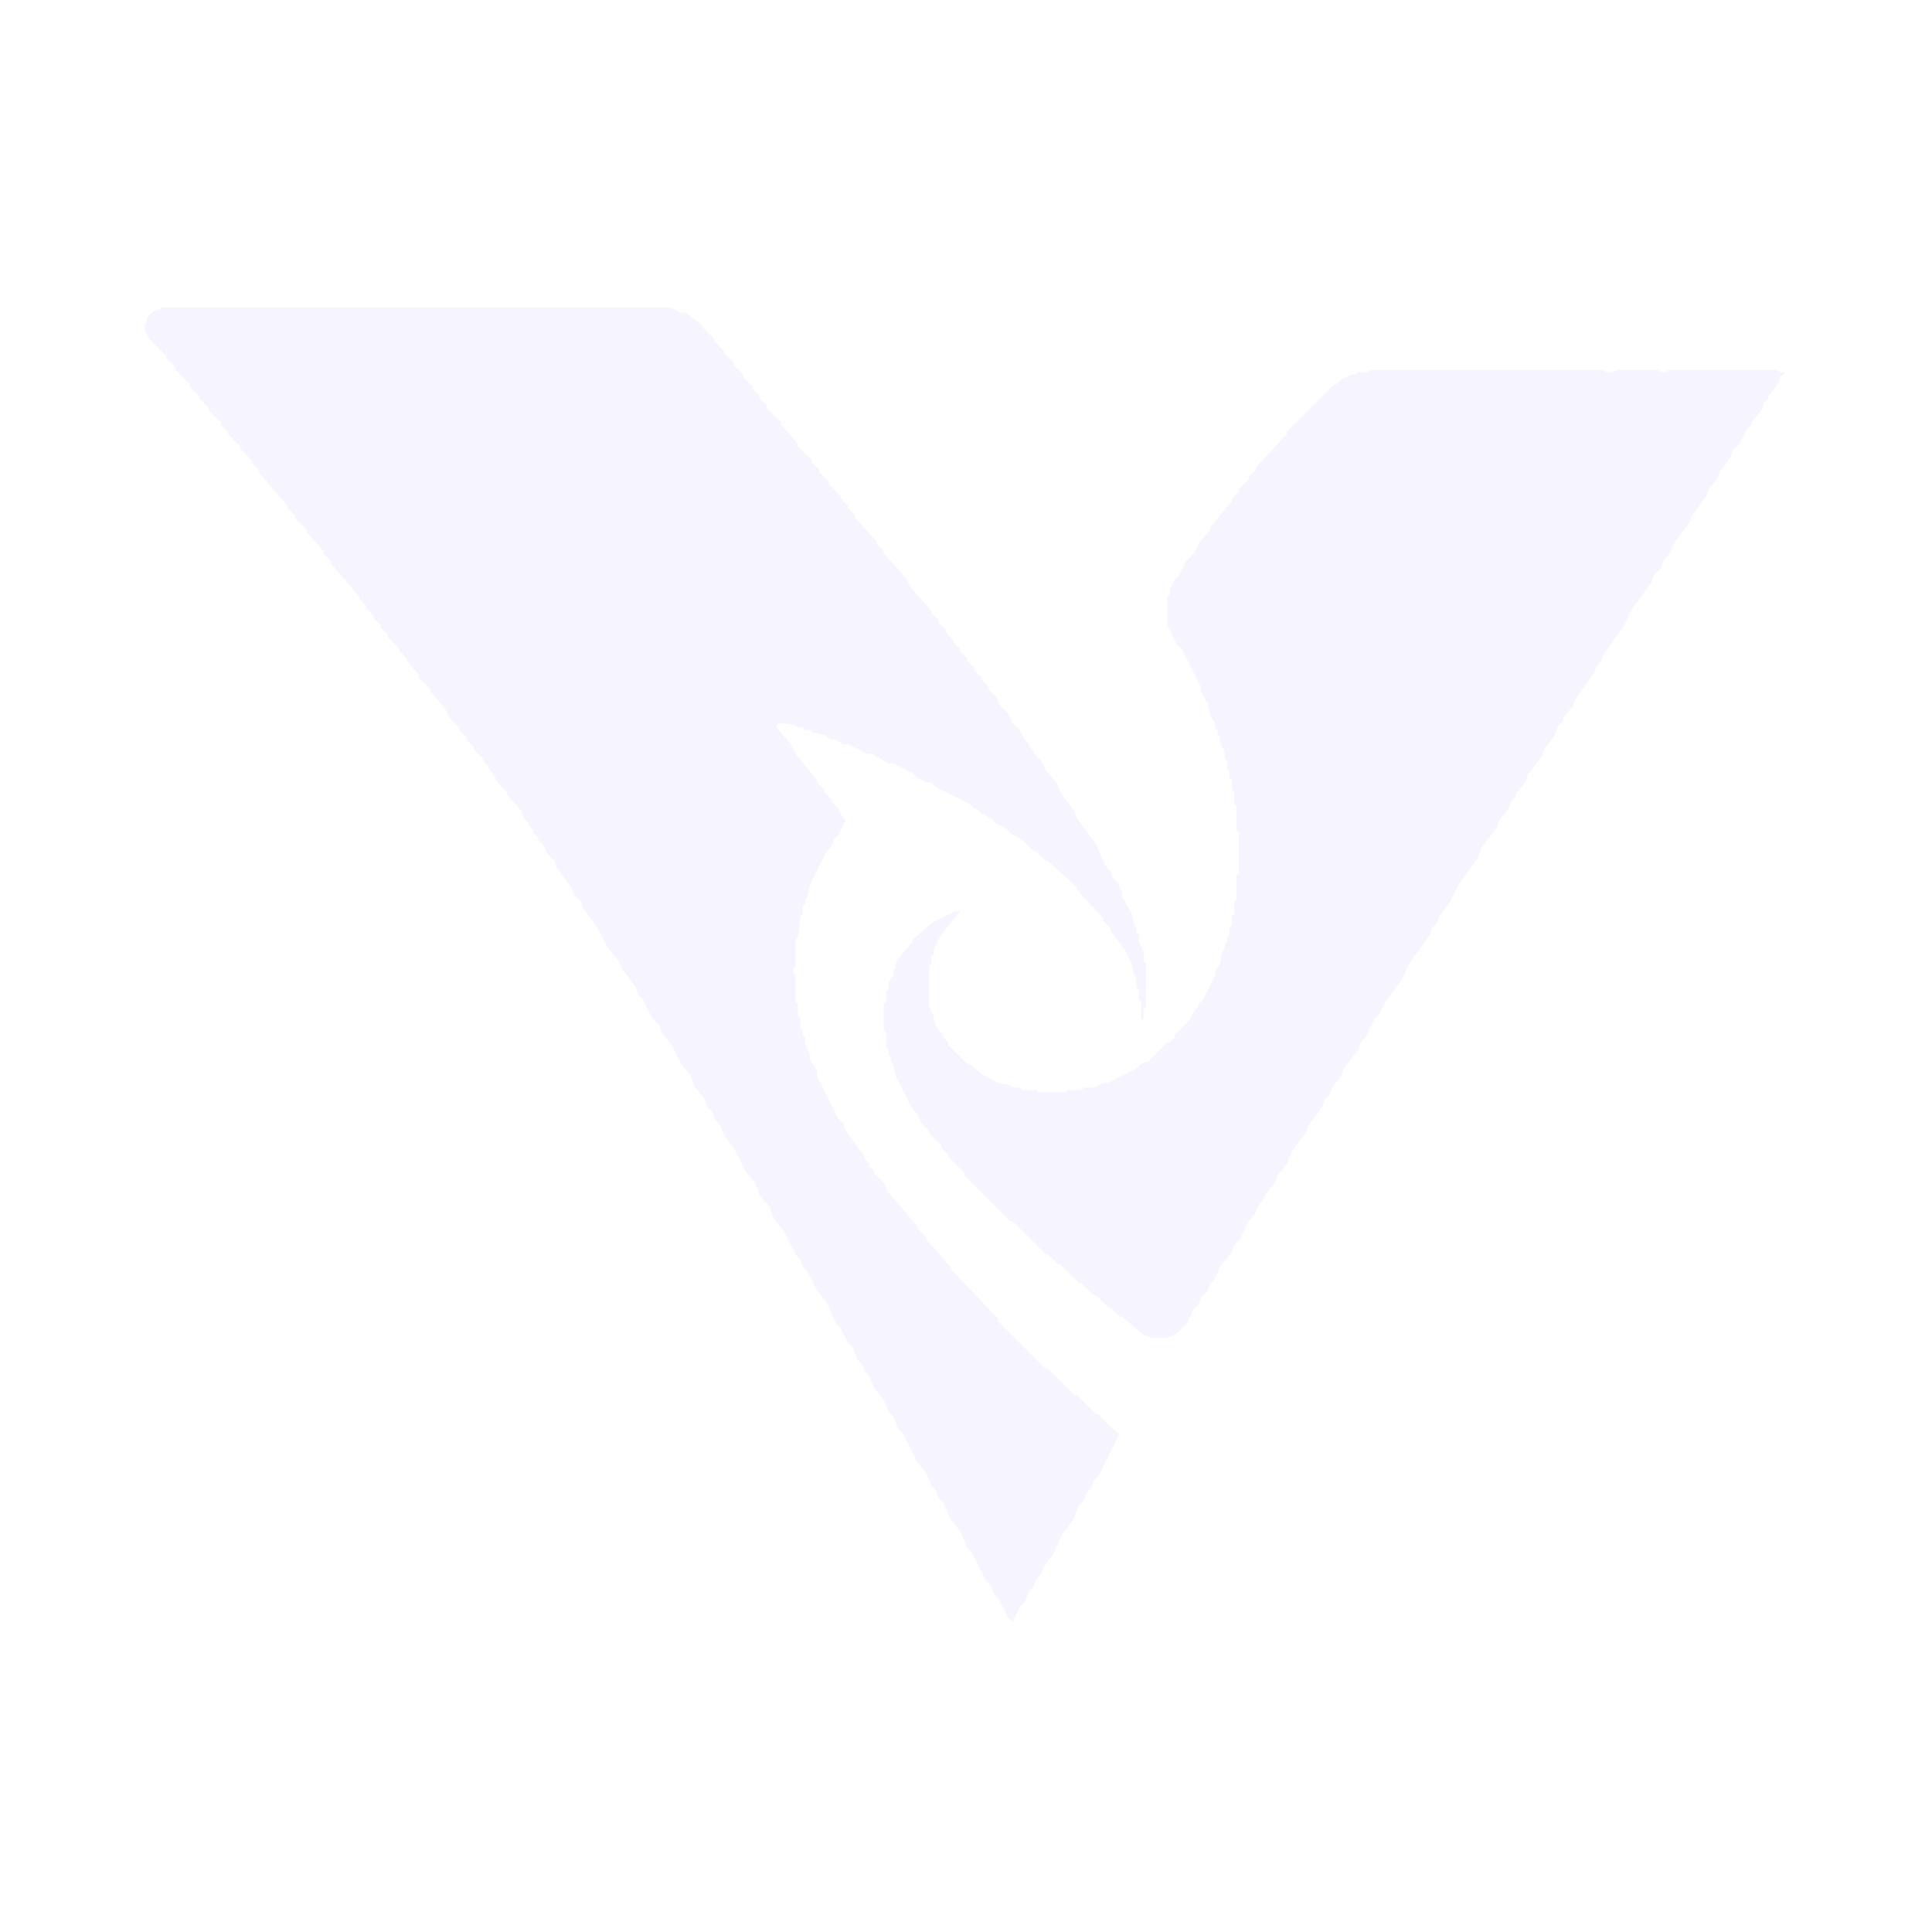
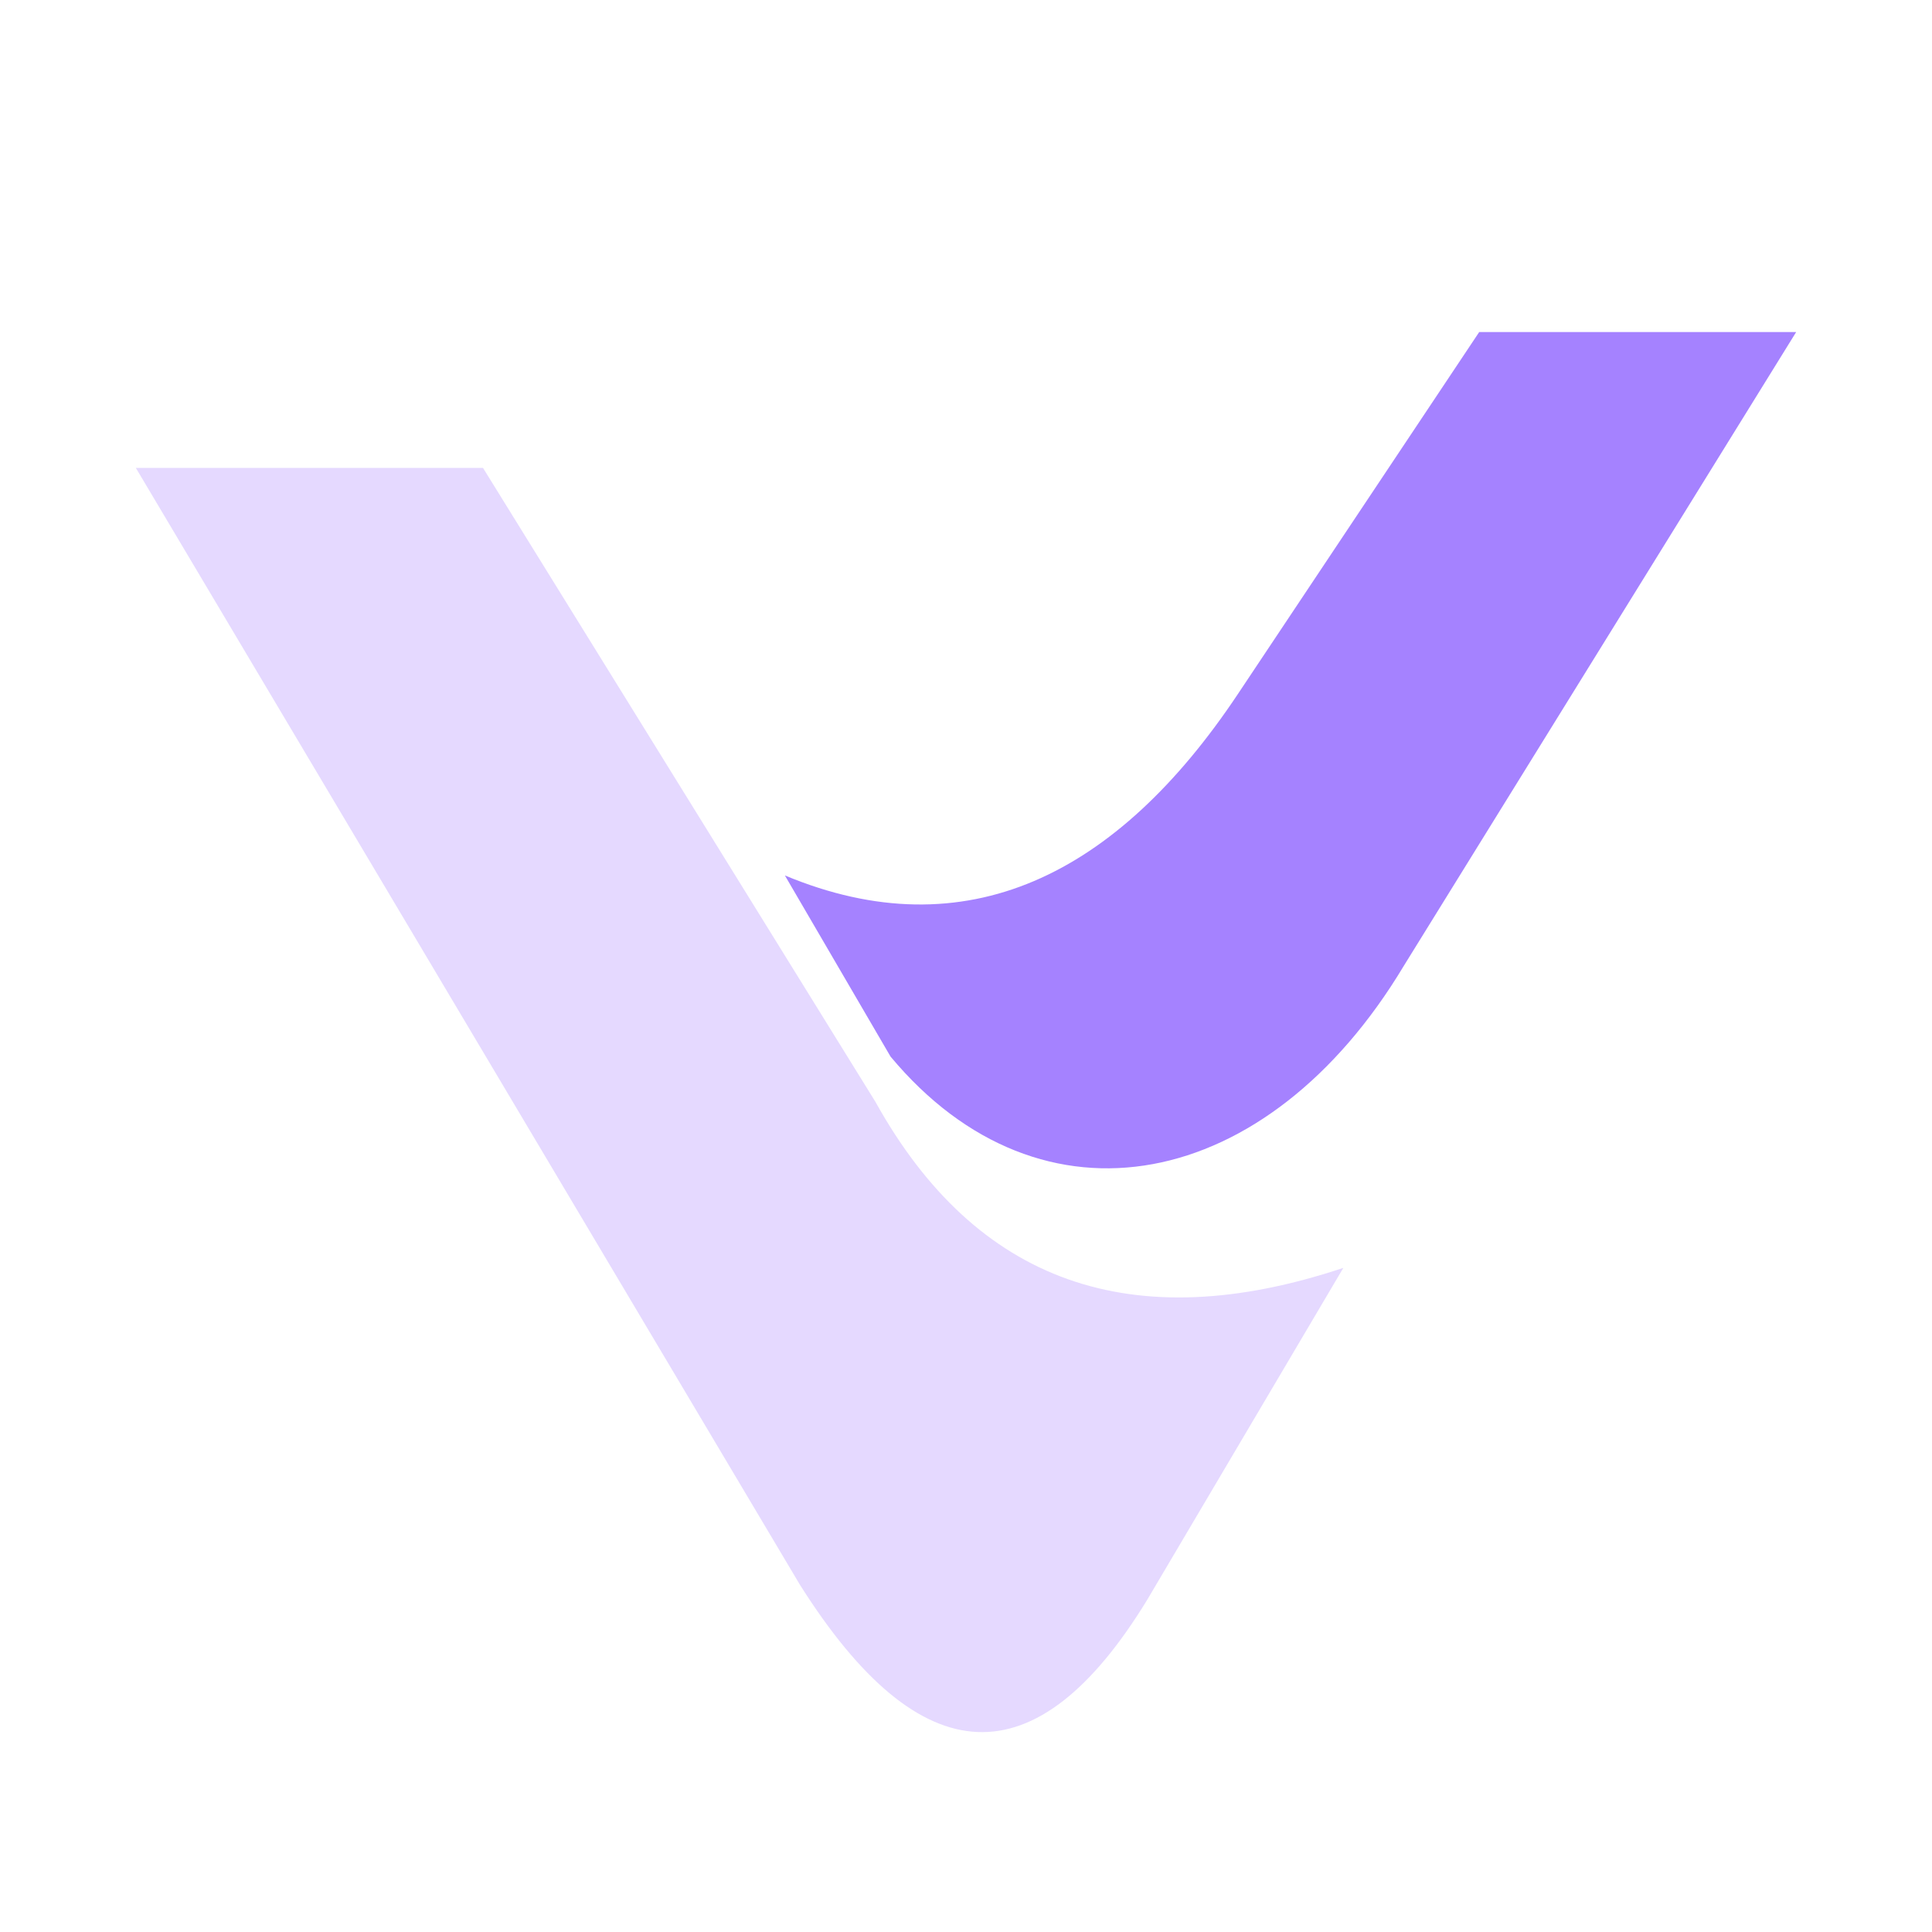
- <svg xmlns="http://www.w3.org/2000/svg" width="48" height="48" viewBox="0 0 48 48" fill="none">
-   <svg x="3" y="5" width="42" height="38" viewBox="0 0 709 572">
-     <path d="M698 37 L696 37 L695 36 L649 36 L648 37 L646 37 L645 36 L627 36 L626 37 L623 37 L622 36 L524 36 L523 37 L519 37 L518 38 L516 38 L512 40 L510 42 L509 42 L489 62 L489 63 L476 77 L476 78 L473 81 L473 82 L469 86 L469 87 L466 90 L466 91 L457 102 L457 103 L452 109 L450 113 L447 116 L444 122 L442 124 L440 128 L440 130 L439 131 L439 143 L443 151 L445 153 L453 169 L453 171 L456 176 L457 181 L459 184 L459 186 L460 187 L460 189 L461 190 L461 192 L463 196 L463 199 L464 200 L464 203 L465 204 L465 207 L466 208 L466 212 L467 213 L467 218 L468 219 L468 229 L469 230 L469 247 L468 248 L468 258 L467 259 L467 264 L466 265 L466 269 L465 270 L465 273 L464 274 L464 276 L463 277 L463 279 L462 280 L461 285 L459 288 L459 290 L454 300 L452 302 L452 303 L450 305 L448 309 L442 315 L442 316 L440 318 L439 318 L431 326 L428 327 L426 329 L414 335 L412 335 L408 337 L404 337 L403 338 L397 338 L396 339 L385 339 L384 338 L378 338 L377 337 L374 337 L373 336 L368 335 L362 332 L356 327 L355 327 L347 319 L347 318 L345 316 L345 315 L343 313 L341 309 L341 307 L339 303 L339 286 L340 285 L340 282 L341 281 L341 279 L344 273 L352 263 L350 263 L340 268 L332 275 L332 276 L326 283 L325 285 L325 287 L324 288 L324 290 L322 293 L322 296 L321 297 L321 301 L320 302 L320 313 L321 314 L321 320 L322 321 L322 323 L323 324 L323 326 L324 327 L325 332 L332 346 L334 348 L336 352 L339 355 L339 356 L344 361 L344 362 L347 365 L347 366 L354 373 L354 374 L373 393 L374 393 L388 407 L389 407 L393 411 L394 411 L402 419 L403 419 L408 424 L409 424 L414 429 L415 429 L419 433 L420 433 L428 440 L432 442 L439 442 L443 440 L447 436 L450 430 L452 428 L453 425 L456 422 L457 419 L459 417 L461 412 L466 406 L467 403 L469 401 L473 393 L475 391 L478 385 L480 383 L480 382 L484 377 L485 374 L489 369 L491 364 L497 356 L498 353 L504 345 L505 342 L507 340 L508 337 L512 332 L513 329 L519 321 L520 318 L522 316 L526 308 L528 306 L531 300 L537 292 L541 284 L549 273 L550 270 L552 268 L553 265 L557 260 L561 252 L569 241 L571 236 L577 228 L578 225 L582 220 L583 217 L585 215 L585 214 L589 209 L590 206 L596 198 L597 195 L601 190 L603 185 L605 183 L605 182 L609 177 L610 174 L618 163 L619 160 L621 158 L622 155 L630 144 L634 136 L642 125 L643 122 L646 119 L647 116 L649 114 L652 108 L658 100 L659 97 L665 89 L666 86 L670 81 L671 78 L675 73 L676 70 L679 67 L682 61 L684 59 L684 58 L688 53 L689 50 L691 48 L691 47 L695 42 L696 39 Z M13 12 L11 14 L11 16 L10 17 L10 19 L12 23 L19 30 L19 31 L23 35 L23 36 L29 42 L29 43 L33 47 L33 48 L37 52 L37 53 L42 58 L42 59 L45 62 L45 63 L50 68 L50 69 L55 74 L55 75 L58 78 L58 79 L70 93 L70 94 L73 97 L73 98 L78 103 L78 104 L85 112 L85 113 L88 116 L88 117 L100 131 L100 132 L103 135 L103 136 L106 139 L106 140 L109 143 L109 144 L112 147 L112 148 L117 153 L117 154 L120 157 L120 158 L125 164 L125 165 L130 170 L130 171 L136 178 L138 182 L142 186 L142 187 L145 190 L145 191 L148 194 L148 195 L152 199 L152 200 L154 202 L154 203 L156 205 L158 209 L162 213 L162 214 L168 221 L169 224 L171 226 L171 227 L173 229 L173 230 L175 232 L175 233 L177 235 L179 239 L182 242 L183 245 L189 253 L190 256 L193 259 L194 262 L200 270 L204 278 L209 284 L210 287 L216 295 L217 298 L219 300 L223 308 L226 311 L227 314 L231 319 L235 327 L239 332 L241 337 L245 342 L246 345 L248 347 L249 350 L251 352 L253 357 L257 362 L262 372 L266 377 L268 382 L272 387 L274 392 L278 397 L283 407 L285 409 L286 412 L288 414 L292 422 L296 427 L300 436 L302 438 L305 444 L307 446 L309 451 L311 453 L312 456 L314 458 L316 463 L320 468 L322 473 L324 475 L326 480 L328 482 L334 494 L338 499 L340 504 L342 506 L343 509 L345 511 L348 518 L352 523 L355 530 L357 532 L363 544 L365 546 L366 549 L368 551 L372 559 L374 561 L377 555 L379 553 L381 548 L383 546 L384 543 L386 541 L387 538 L391 533 L395 524 L399 519 L402 512 L404 510 L405 507 L407 505 L408 502 L410 500 L419 482 L418 482 L410 474 L409 474 L401 466 L400 466 L389 455 L388 455 L368 435 L368 434 L348 413 L348 412 L338 401 L338 400 L334 396 L334 395 L322 381 L320 377 L316 373 L316 372 L314 370 L314 369 L312 367 L312 366 L304 355 L303 352 L301 350 L292 332 L292 330 L289 325 L289 323 L287 319 L287 316 L286 315 L286 313 L285 312 L285 308 L284 307 L284 302 L283 301 L283 290 L282 289 L282 287 L283 286 L283 275 L284 274 L285 265 L286 264 L286 261 L287 260 L287 258 L288 257 L289 252 L296 238 L298 236 L299 233 L301 231 L304 225 L301 221 L301 220 L298 217 L298 216 L295 213 L295 212 L292 209 L292 208 L283 197 L281 193 L275 186 L275 185 L276 184 L283 185 L284 186 L286 186 L287 187 L289 187 L290 188 L295 189 L298 191 L300 191 L303 193 L305 193 L313 197 L315 197 L322 201 L324 201 L332 205 L334 207 L338 209 L340 209 L342 211 L356 218 L358 220 L359 220 L361 222 L362 222 L364 224 L365 224 L367 226 L371 228 L374 231 L378 233 L383 238 L384 238 L388 242 L389 242 L401 253 L401 254 L412 266 L412 267 L415 270 L415 271 L421 279 L424 285 L425 290 L426 291 L426 295 L427 296 L427 300 L428 301 L428 309 L429 308 L429 304 L430 303 L430 285 L429 284 L429 280 L427 276 L427 273 L426 272 L426 270 L425 269 L424 264 L420 257 L420 255 L418 251 L416 249 L415 246 L413 244 L409 235 L401 224 L400 221 L394 213 L393 210 L388 204 L386 200 L383 197 L383 196 L381 194 L381 193 L379 191 L377 187 L374 184 L372 180 L369 177 L367 173 L364 170 L364 169 L361 166 L361 165 L358 162 L358 161 L355 158 L355 157 L352 154 L352 153 L349 150 L349 149 L346 146 L346 145 L343 142 L343 141 L340 138 L340 137 L331 127 L329 123 L320 113 L320 112 L317 109 L317 108 L308 98 L308 97 L305 94 L305 93 L302 90 L302 89 L297 84 L297 83 L293 79 L293 78 L290 75 L290 74 L284 68 L284 67 L277 59 L277 58 L271 52 L271 51 L268 48 L268 47 L265 44 L265 43 L261 39 L261 38 L257 34 L257 33 L253 29 L253 28 L249 24 L249 23 L244 18 L243 16 L242 16 L237 12 L235 12 L231 10 L17 10 Z" fill="#f6f4ff" fill-rule="evenodd" />
-   </svg>
+ <svg xmlns="http://www.w3.org/2000/svg" width="128" height="128" viewBox="0 0 128 128" role="img">
+   <path fill="#e5d9ff" d="M9 31h23l26 42q10 18 31 11l-13 22q-11 18-23-1Z" />
+   <path fill="#a582ff" d="M119 22 93 64c-9 15-24 18-34 6l-7-12c12 5 22 0 30-12l16-24Z" />
</svg>
